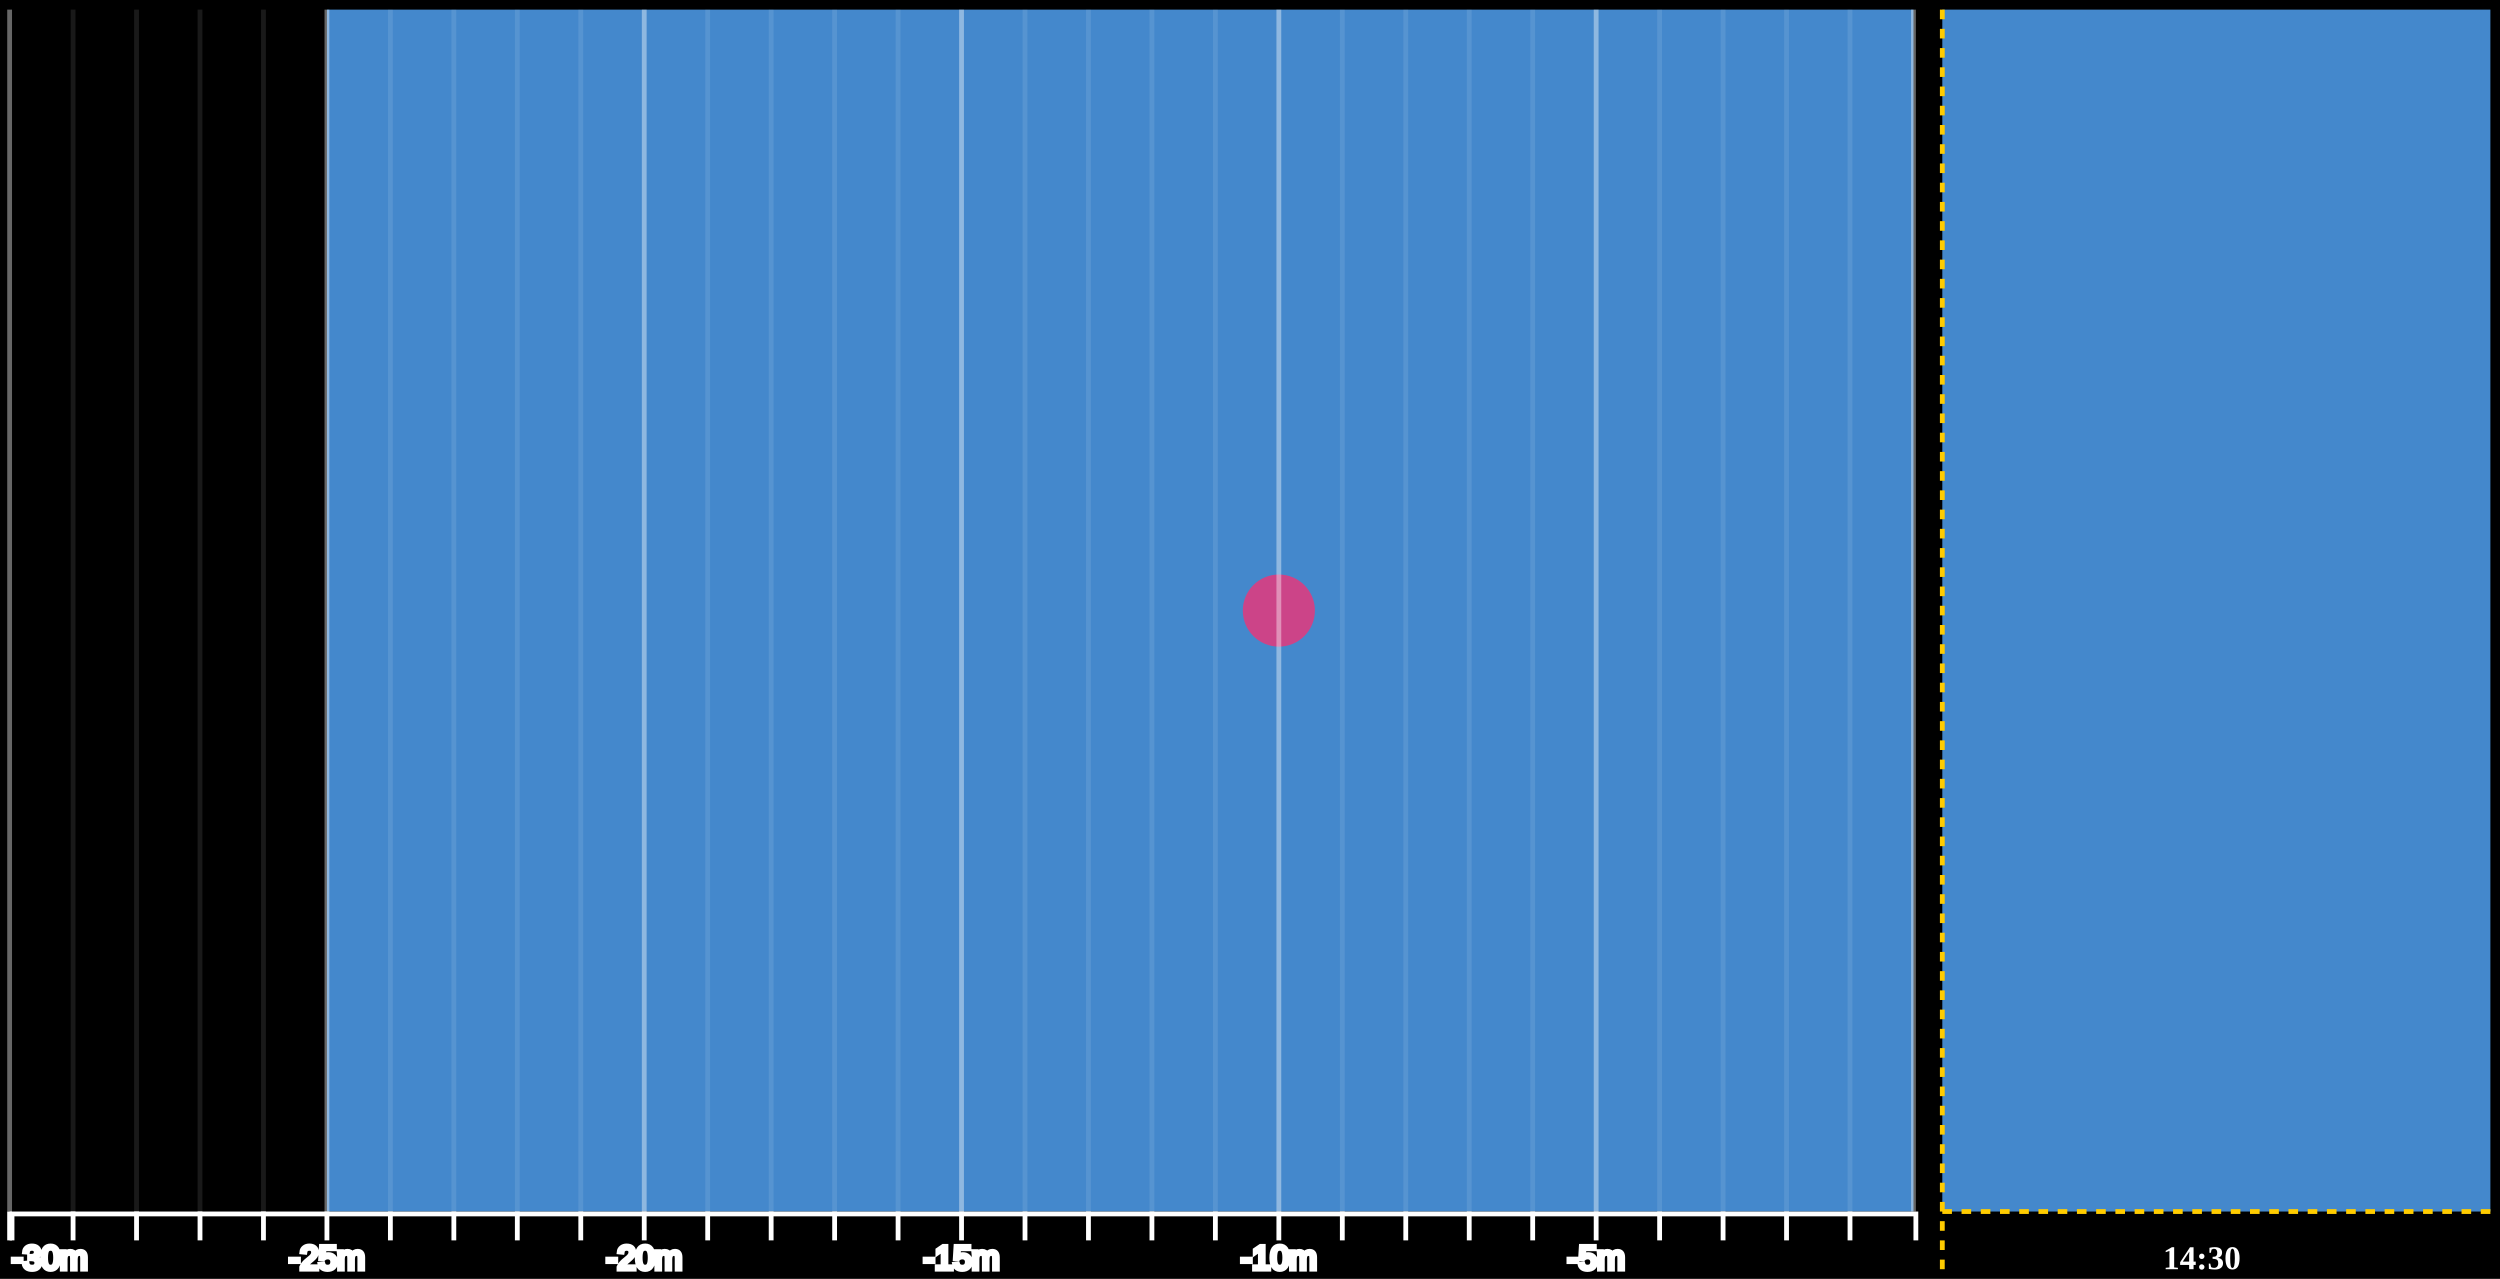
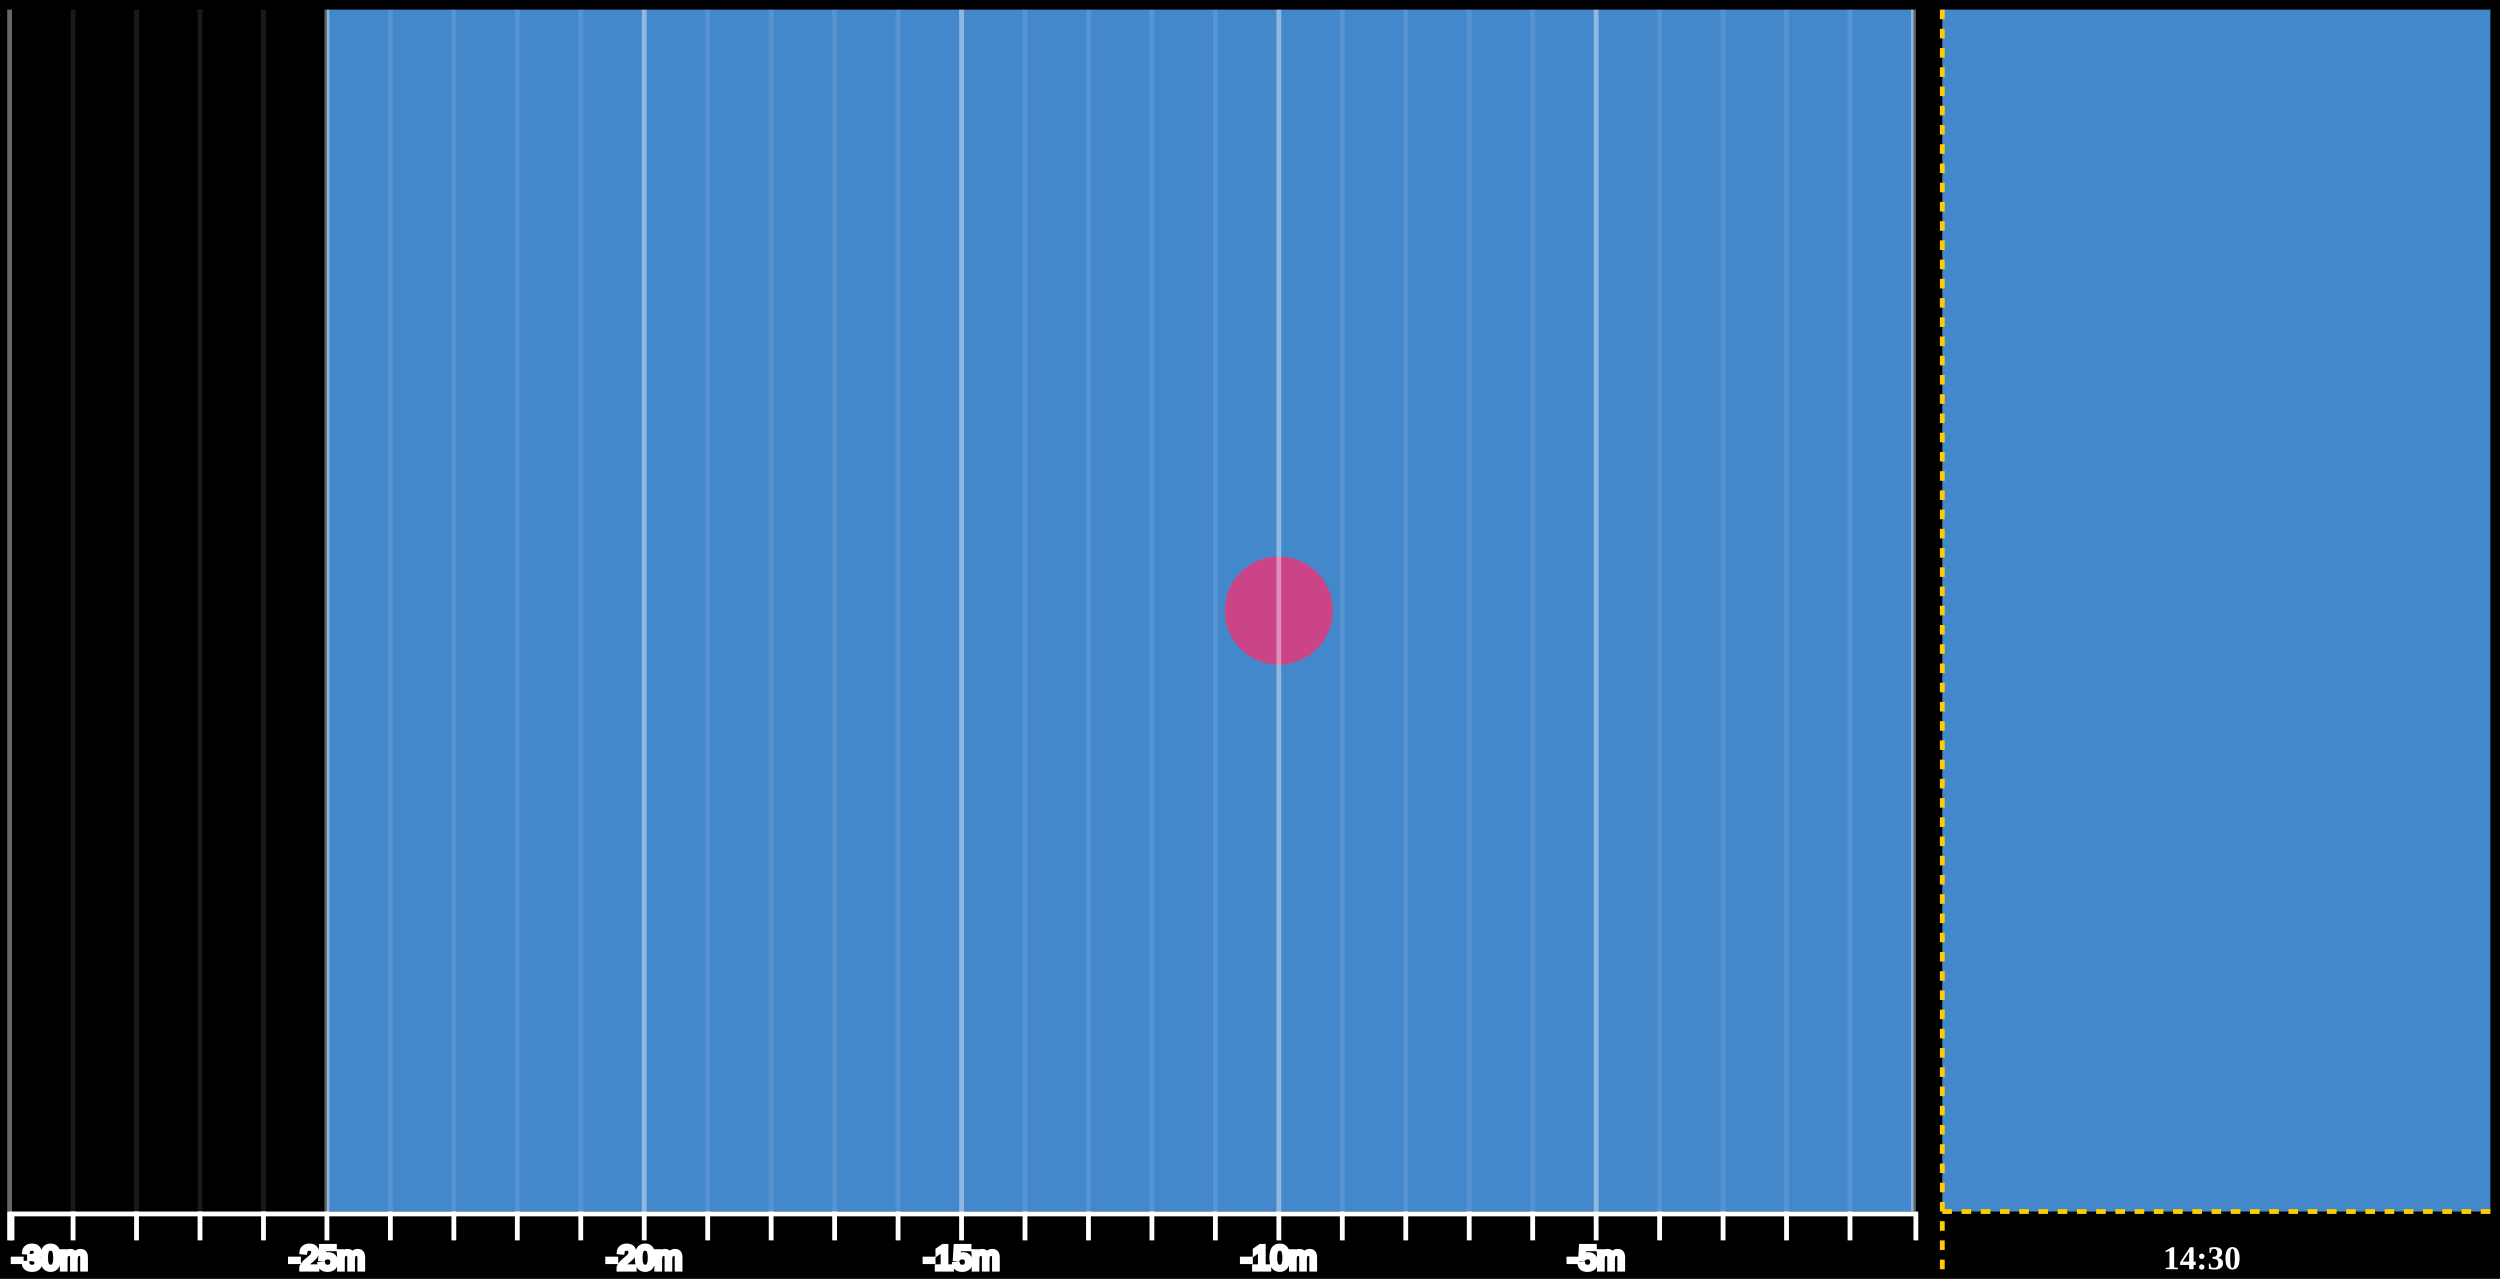
<svg xmlns="http://www.w3.org/2000/svg" width="520" height="266" viewBox="0 0 520 266" style="user-select:none;-webkit-user-select:none;-webkit-touch-callout:none">
  <rect class="bg" width="100%" height="100%" fill="black" />
  <g class="plot" transform="translate(2,2)">
    <g class="day-data" data-day="0" data-from="2025-04-22T14:00:00.000Z" data-to="2025-04-22T14:30:00.000Z" data-axis="x" data-lo="2" data-hi="398">
      <g class="field" data-field="mood">
        <rect class="block" x="66" y="0" width="330" height="250" fill="#4488cc" data-field="mood" data-state="focused" data-from="2025-04-22T14:05:00.000Z" data-to="2025-04-22T14:30:00.000Z" />
        <rect class="now-chunk" x="402" y="0" width="114" height="250" fill="#4488cc" />
-         <circle class="point-bg" cx="264" cy="125" r="7.5" fill="#cc4488" fill-opacity="0" data-field="mood" data-state="coffee" data-at="2025-04-22T14:20:00.000Z" />
-         <circle class="point-fg" cx="264" cy="125" r="7.5" fill="#cc4488" pointer-events="none" />
+         <circle class="point-bg" cx="264" cy="125" r="11.25" fill="#cc4488" fill-opacity="0" data-field="mood" data-state="coffee" data-at="2025-04-22T14:20:00.000Z" />
+         <circle class="point-fg" cx="264" cy="125" r="11.25" fill="#cc4488" pointer-events="none" />
      </g>
    </g>
    <path class="axis" transform="translate(0,250)" d="M0.5,6V0.5H396.5V6" fill="none" stroke="white" />
    <line class="tick" x1="0" x2="0" y1="250" y2="256" stroke="white" />
    <text class="tick-label" x="8.333" y="262" text-anchor="middle" fill="white" stroke="white" font-size="6.944" font-family="Arial, 'Liberation Sans', Helvetica, sans-serif">-30m</text>
    <line class="tick" x1="13.2" x2="13.2" y1="250" y2="256" stroke="white" />
    <line class="tick" x1="26.4" x2="26.4" y1="250" y2="256" stroke="white" />
    <line class="tick" x1="39.6" x2="39.6" y1="250" y2="256" stroke="white" />
    <line class="tick" x1="52.8" x2="52.8" y1="250" y2="256" stroke="white" />
    <line class="tick" x1="66" x2="66" y1="250" y2="256" stroke="white" />
    <text class="tick-label" x="66" y="262" text-anchor="middle" fill="white" stroke="white" font-size="6.944" font-family="Arial, 'Liberation Sans', Helvetica, sans-serif">-25m</text>
    <line class="tick" x1="79.2" x2="79.2" y1="250" y2="256" stroke="white" />
    <line class="tick" x1="92.4" x2="92.4" y1="250" y2="256" stroke="white" />
    <line class="tick" x1="105.6" x2="105.6" y1="250" y2="256" stroke="white" />
    <line class="tick" x1="118.8" x2="118.8" y1="250" y2="256" stroke="white" />
    <line class="tick" x1="132" x2="132" y1="250" y2="256" stroke="white" />
    <text class="tick-label" x="132" y="262" text-anchor="middle" fill="white" stroke="white" font-size="6.944" font-family="Arial, 'Liberation Sans', Helvetica, sans-serif">-20m</text>
    <line class="tick" x1="145.2" x2="145.2" y1="250" y2="256" stroke="white" />
    <line class="tick" x1="158.4" x2="158.4" y1="250" y2="256" stroke="white" />
    <line class="tick" x1="171.6" x2="171.6" y1="250" y2="256" stroke="white" />
    <line class="tick" x1="184.8" x2="184.8" y1="250" y2="256" stroke="white" />
    <line class="tick" x1="198" x2="198" y1="250" y2="256" stroke="white" />
    <text class="tick-label" x="198" y="262" text-anchor="middle" fill="white" stroke="white" font-size="6.944" font-family="Arial, 'Liberation Sans', Helvetica, sans-serif">-15m</text>
    <line class="tick" x1="211.2" x2="211.2" y1="250" y2="256" stroke="white" />
    <line class="tick" x1="224.4" x2="224.4" y1="250" y2="256" stroke="white" />
    <line class="tick" x1="237.6" x2="237.6" y1="250" y2="256" stroke="white" />
    <line class="tick" x1="250.8" x2="250.8" y1="250" y2="256" stroke="white" />
    <line class="tick" x1="264" x2="264" y1="250" y2="256" stroke="white" />
    <text class="tick-label" x="264" y="262" text-anchor="middle" fill="white" stroke="white" font-size="6.944" font-family="Arial, 'Liberation Sans', Helvetica, sans-serif">-10m</text>
    <line class="tick" x1="277.2" x2="277.2" y1="250" y2="256" stroke="white" />
    <line class="tick" x1="290.4" x2="290.4" y1="250" y2="256" stroke="white" />
    <line class="tick" x1="303.6" x2="303.6" y1="250" y2="256" stroke="white" />
    <line class="tick" x1="316.8" x2="316.8" y1="250" y2="256" stroke="white" />
    <line class="tick" x1="330" x2="330" y1="250" y2="256" stroke="white" />
    <text class="tick-label" x="330" y="262" text-anchor="middle" fill="white" stroke="white" font-size="6.944" font-family="Arial, 'Liberation Sans', Helvetica, sans-serif">-5m</text>
    <line class="tick" x1="343.2" x2="343.2" y1="250" y2="256" stroke="white" />
    <line class="tick" x1="356.4" x2="356.4" y1="250" y2="256" stroke="white" />
    <line class="tick" x1="369.6" x2="369.6" y1="250" y2="256" stroke="white" />
    <line class="tick" x1="382.8" x2="382.8" y1="250" y2="256" stroke="white" />
    <line class="gridline" x1="0" x2="0" y1="0" y2="250" stroke="white" stroke-opacity="0.4" />
    <line class="gridline" x1="13.2" x2="13.2" y1="0" y2="250" stroke="white" stroke-opacity="0.1" />
    <line class="gridline" x1="26.4" x2="26.4" y1="0" y2="250" stroke="white" stroke-opacity="0.1" />
    <line class="gridline" x1="39.6" x2="39.6" y1="0" y2="250" stroke="white" stroke-opacity="0.1" />
    <line class="gridline" x1="52.8" x2="52.8" y1="0" y2="250" stroke="white" stroke-opacity="0.1" />
    <line class="gridline" x1="66" x2="66" y1="0" y2="250" stroke="white" stroke-opacity="0.4" />
    <line class="gridline" x1="79.2" x2="79.2" y1="0" y2="250" stroke="white" stroke-opacity="0.1" />
    <line class="gridline" x1="92.4" x2="92.4" y1="0" y2="250" stroke="white" stroke-opacity="0.1" />
    <line class="gridline" x1="105.6" x2="105.6" y1="0" y2="250" stroke="white" stroke-opacity="0.1" />
    <line class="gridline" x1="118.8" x2="118.8" y1="0" y2="250" stroke="white" stroke-opacity="0.1" />
    <line class="gridline" x1="132" x2="132" y1="0" y2="250" stroke="white" stroke-opacity="0.4" />
    <line class="gridline" x1="145.2" x2="145.2" y1="0" y2="250" stroke="white" stroke-opacity="0.1" />
    <line class="gridline" x1="158.4" x2="158.4" y1="0" y2="250" stroke="white" stroke-opacity="0.1" />
    <line class="gridline" x1="171.6" x2="171.6" y1="0" y2="250" stroke="white" stroke-opacity="0.1" />
    <line class="gridline" x1="184.8" x2="184.8" y1="0" y2="250" stroke="white" stroke-opacity="0.1" />
    <line class="gridline" x1="198" x2="198" y1="0" y2="250" stroke="white" stroke-opacity="0.4" />
    <line class="gridline" x1="211.2" x2="211.2" y1="0" y2="250" stroke="white" stroke-opacity="0.1" />
    <line class="gridline" x1="224.4" x2="224.4" y1="0" y2="250" stroke="white" stroke-opacity="0.1" />
    <line class="gridline" x1="237.6" x2="237.6" y1="0" y2="250" stroke="white" stroke-opacity="0.1" />
    <line class="gridline" x1="250.8" x2="250.8" y1="0" y2="250" stroke="white" stroke-opacity="0.1" />
    <line class="gridline" x1="264" x2="264" y1="0" y2="250" stroke="white" stroke-opacity="0.4" />
    <line class="gridline" x1="277.2" x2="277.2" y1="0" y2="250" stroke="white" stroke-opacity="0.1" />
    <line class="gridline" x1="290.4" x2="290.4" y1="0" y2="250" stroke="white" stroke-opacity="0.1" />
    <line class="gridline" x1="303.6" x2="303.6" y1="0" y2="250" stroke="white" stroke-opacity="0.1" />
    <line class="gridline" x1="316.8" x2="316.8" y1="0" y2="250" stroke="white" stroke-opacity="0.1" />
    <line class="gridline" x1="330" x2="330" y1="0" y2="250" stroke="white" stroke-opacity="0.4" />
    <line class="gridline" x1="343.2" x2="343.2" y1="0" y2="250" stroke="white" stroke-opacity="0.1" />
    <line class="gridline" x1="356.4" x2="356.4" y1="0" y2="250" stroke="white" stroke-opacity="0.1" />
    <line class="gridline" x1="369.6" x2="369.6" y1="0" y2="250" stroke="white" stroke-opacity="0.1" />
    <line class="gridline" x1="382.8" x2="382.8" y1="0" y2="250" stroke="white" stroke-opacity="0.1" />
    <line class="gridline" x1="396" x2="396" y1="0" y2="250" stroke="white" stroke-opacity="0.4" />
    <line class="current-time-line" x1="402" x2="402" y1="0" y2="262" data-now="398" stroke="#ffcc00" stroke-width="1" stroke-dasharray="2,2" />
    <line class="current-time-line-far" x1="402" x2="516" y1="250" y2="250" stroke="#ffcc00" stroke-width="1" stroke-dasharray="2,2" />
    <g class="nowview-overlay">
      <text class="current-time-text" x="456" y="262" text-anchor="middle" fill="white" font-size="6.944" font-weight="bold">14:30</text>
    </g>
  </g>
</svg>
